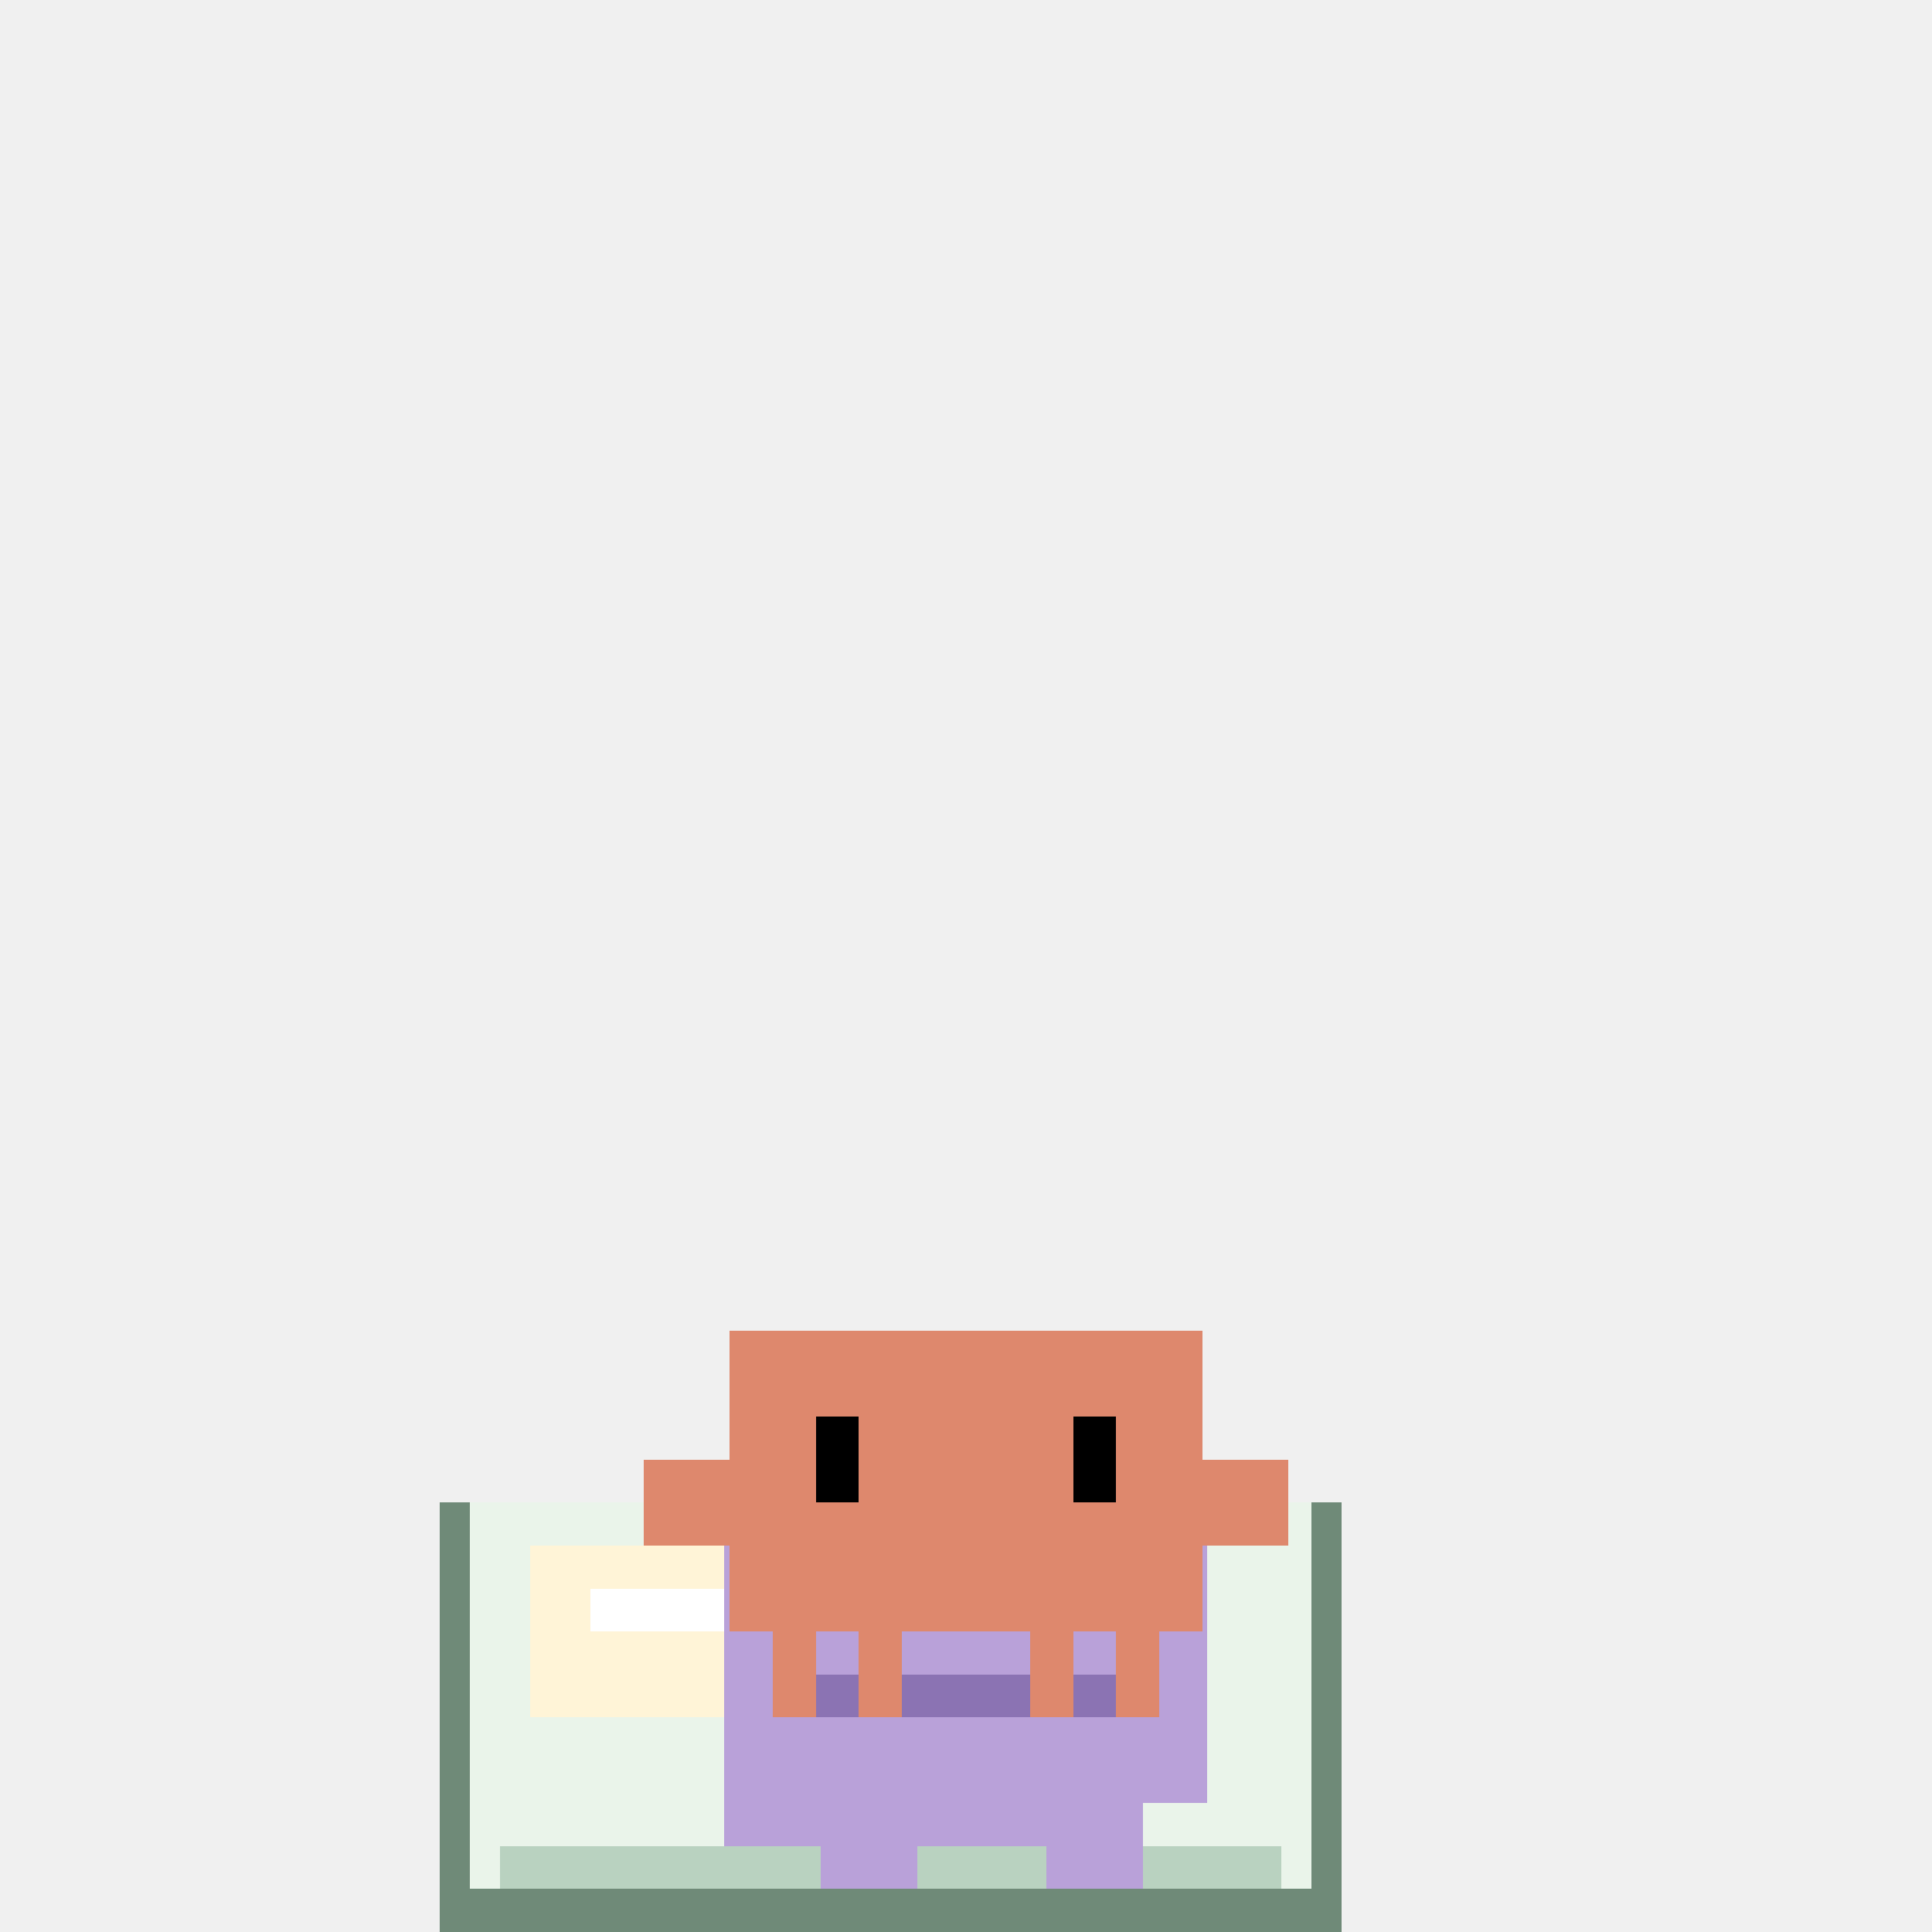
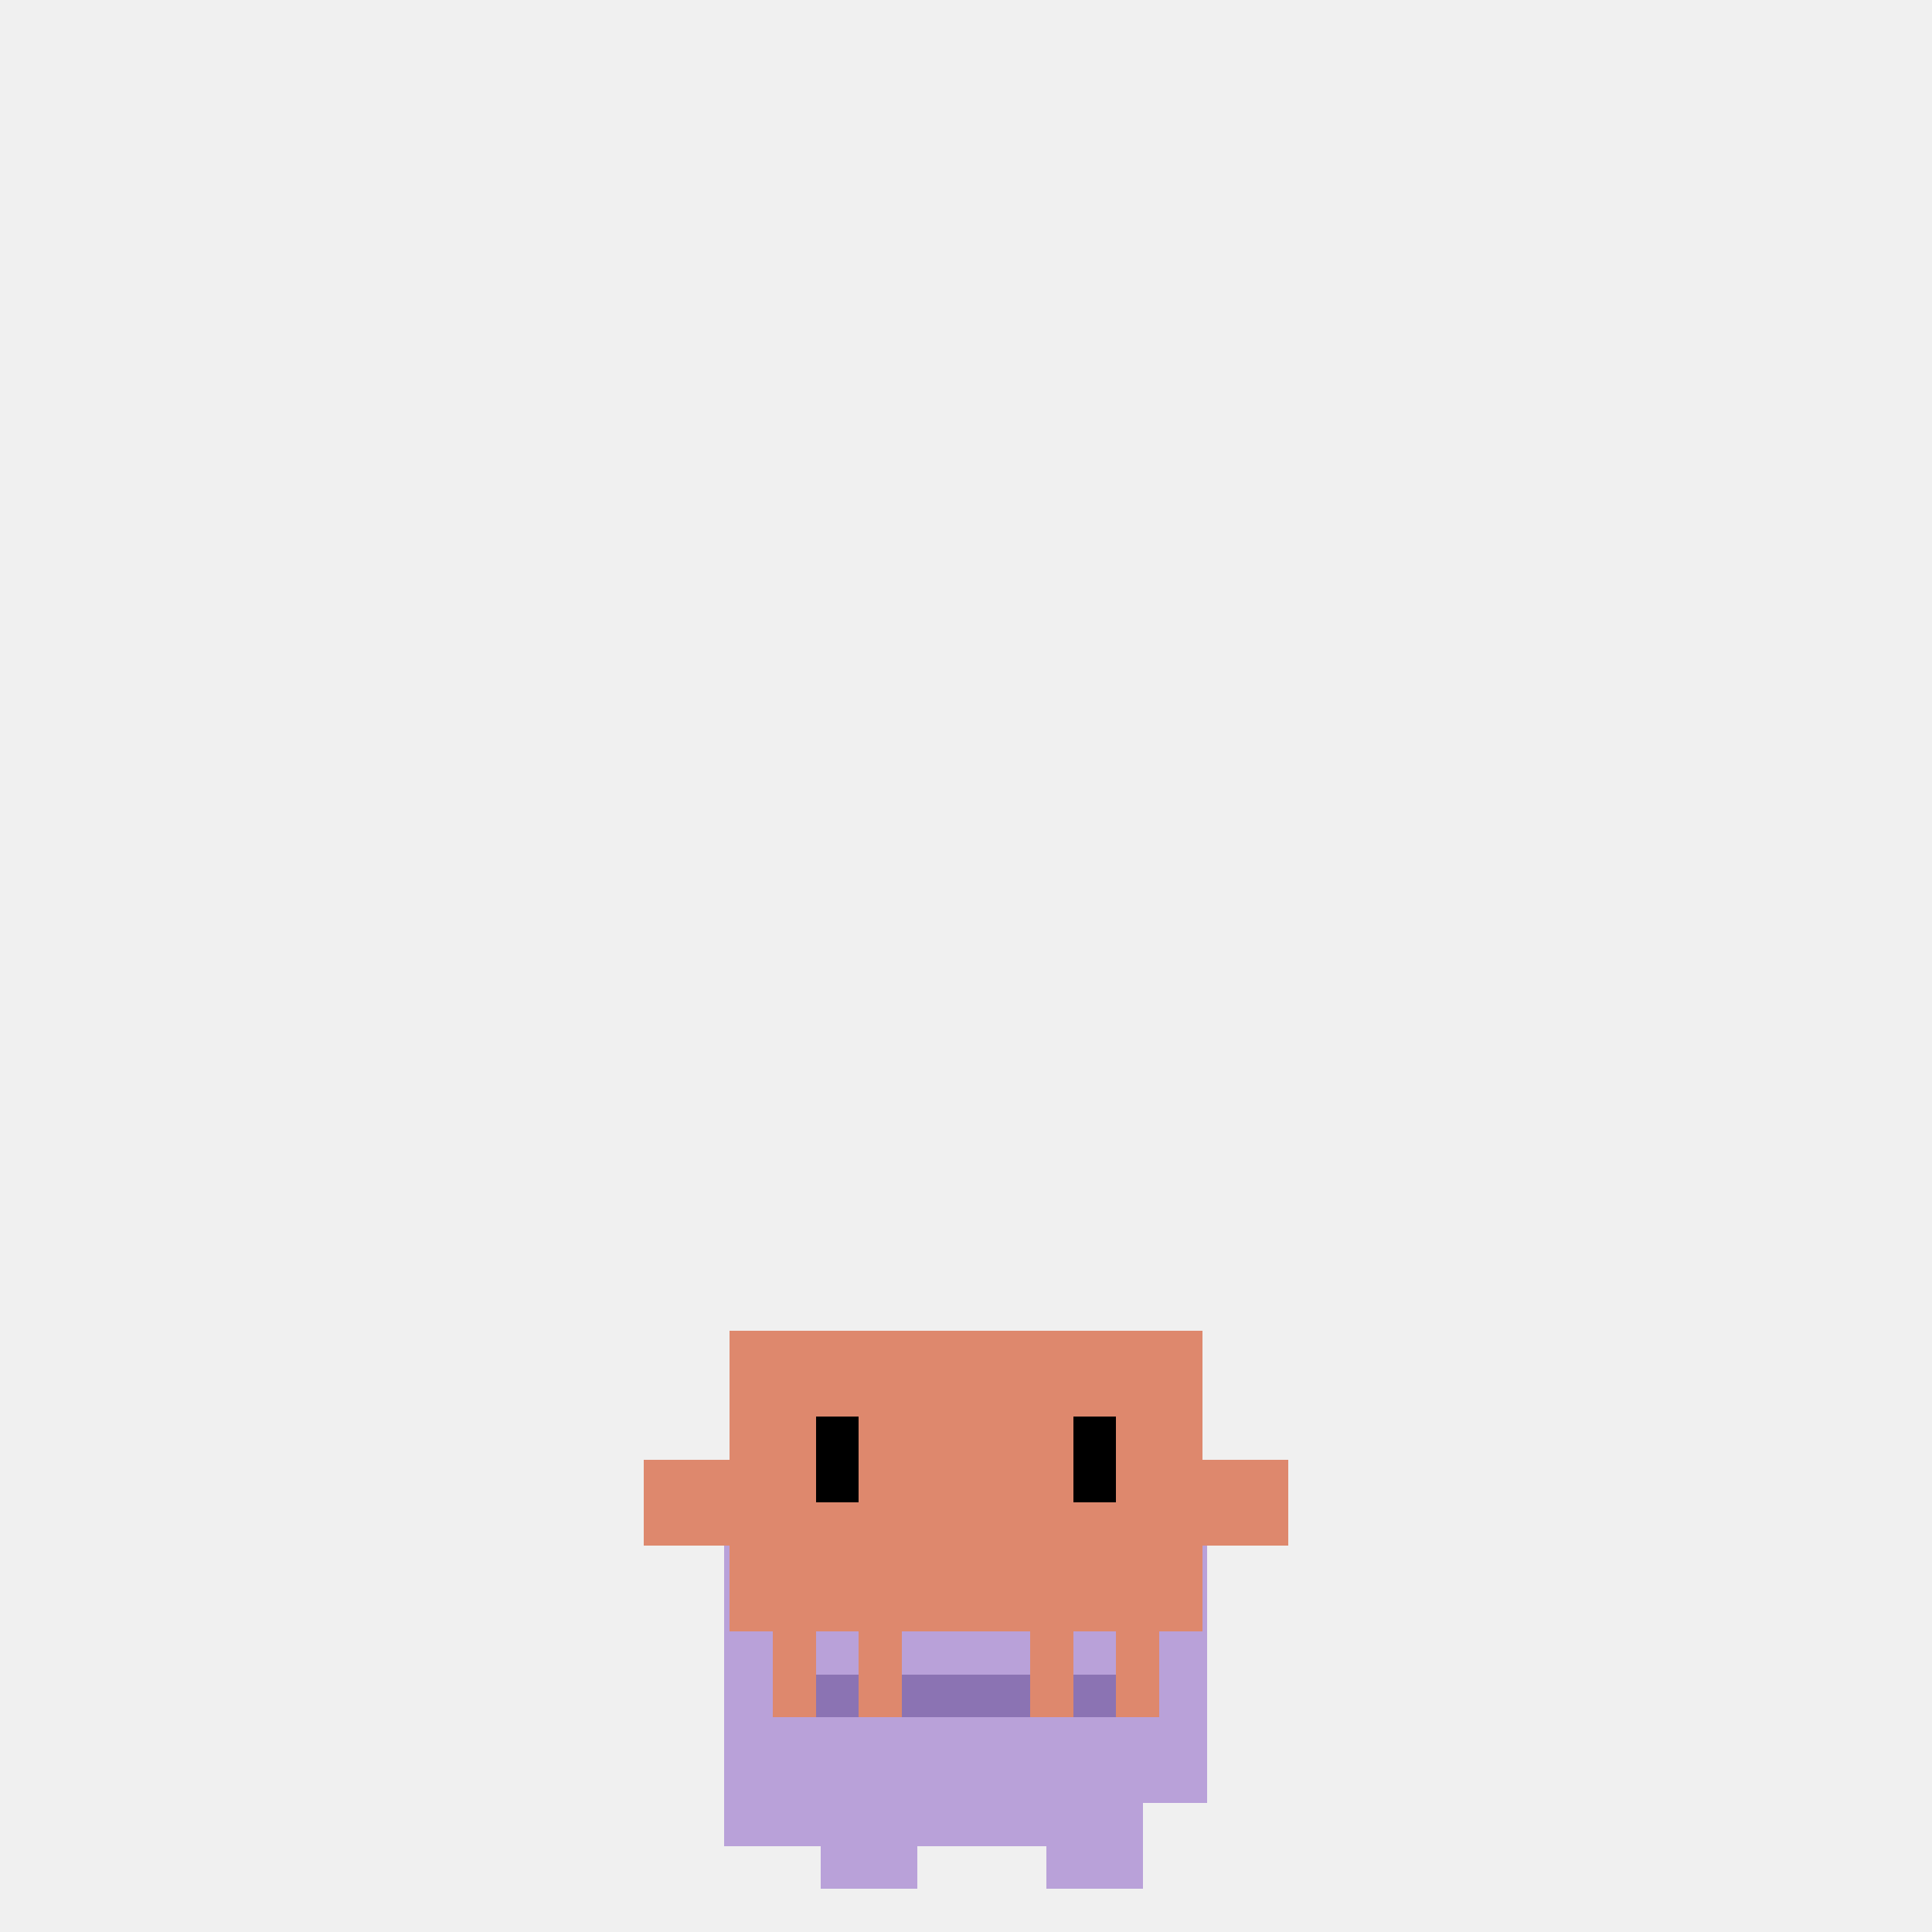
<svg xmlns="http://www.w3.org/2000/svg" class="state-waking" viewBox="-15 -25 45 45" width="500" height="500" shape-rendering="crispEdges">
-   <g class="bed-scene" transform="translate(2.25 0) scale(.7 1)">
-     <path d="M-10 10H20V20H-10Z" fill="#6F8A78" />
-     <path d="M-9 10H19V19H-9Z" fill="#EAF4EA" />
-     <path d="M-7 11H2V15H-7Z" fill="#FFF4D7" />
-     <rect x="-5" y="12" width="5" height="1" fill="#FFFFFF" />
-     <rect x="-8" y="18" width="26" height="1" fill="#B9D2C0" />
-   </g>
  <g transform="translate(1.875 0) scale(.75 1)">
    <g class="blanket motion">
      <path d="M0 10H15V17H13V19H10V18H6V19H3V18H0Z" fill="#B9A1D9" />
      <rect x="1" y="10" width="13" height="1" fill="#E7DCF2" />
      <rect x="2" y="14" width="11" height="1" fill="#8B73B3" />
    </g>
  </g>
  <g class="actor motion">
    <g fill="#DE886D">
      <rect id="outer-left-leg" x="3" y="13" width="1" height="2" />
      <rect id="inner-left-leg" x="5" y="13" width="1" height="2" />
      <rect id="inner-right-leg" x="9" y="13" width="1" height="2" />
      <rect id="outer-right-leg" x="11" y="13" width="1" height="2" />
      <rect id="torso" x="2" y="6" width="11" height="7" />
      <g class="left-claw motion">
        <rect id="left-arm" x="0" y="9" width="2" height="2" />
      </g>
      <g class="right-claw motion">
        <rect id="right-arm" x="13" y="9" width="2" height="2" />
      </g>
    </g>
    <g class="eyes motion blink" fill="#000">
      <rect id="left-eye" x="4" y="8" width="1" height="2" />
      <rect id="right-eye" x="10" y="8" width="1" height="2" />
    </g>
  </g>
</svg>
